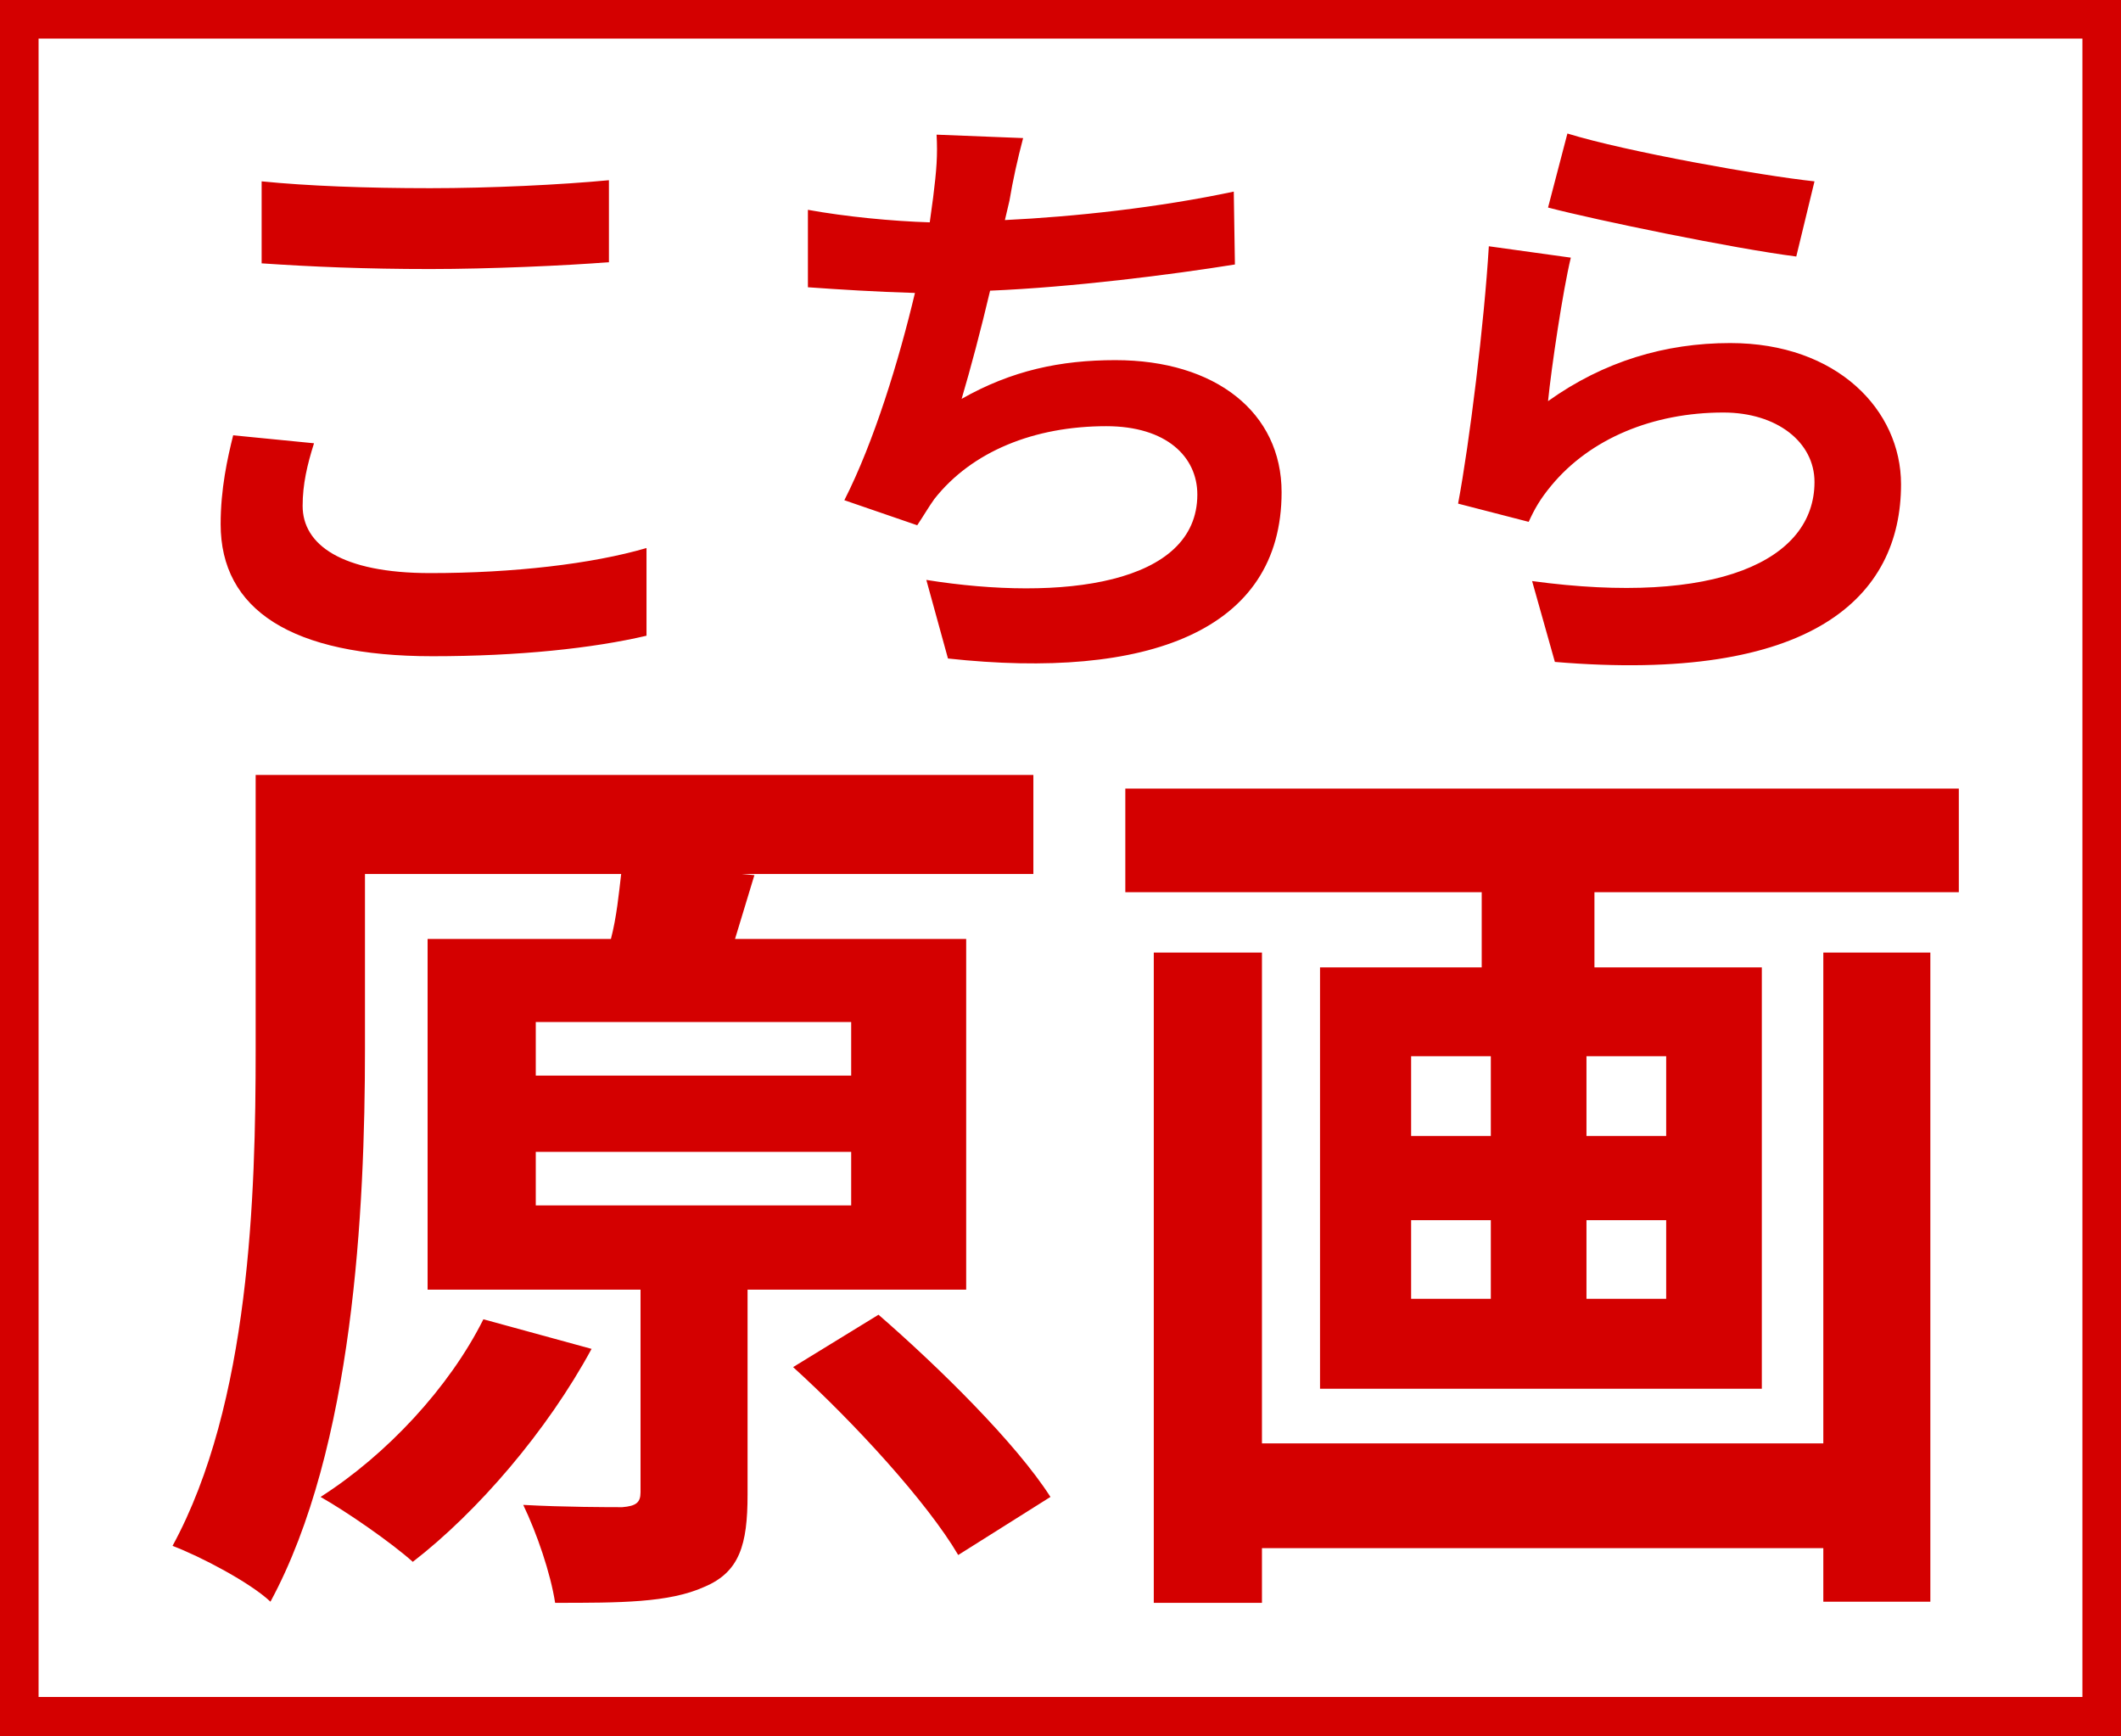
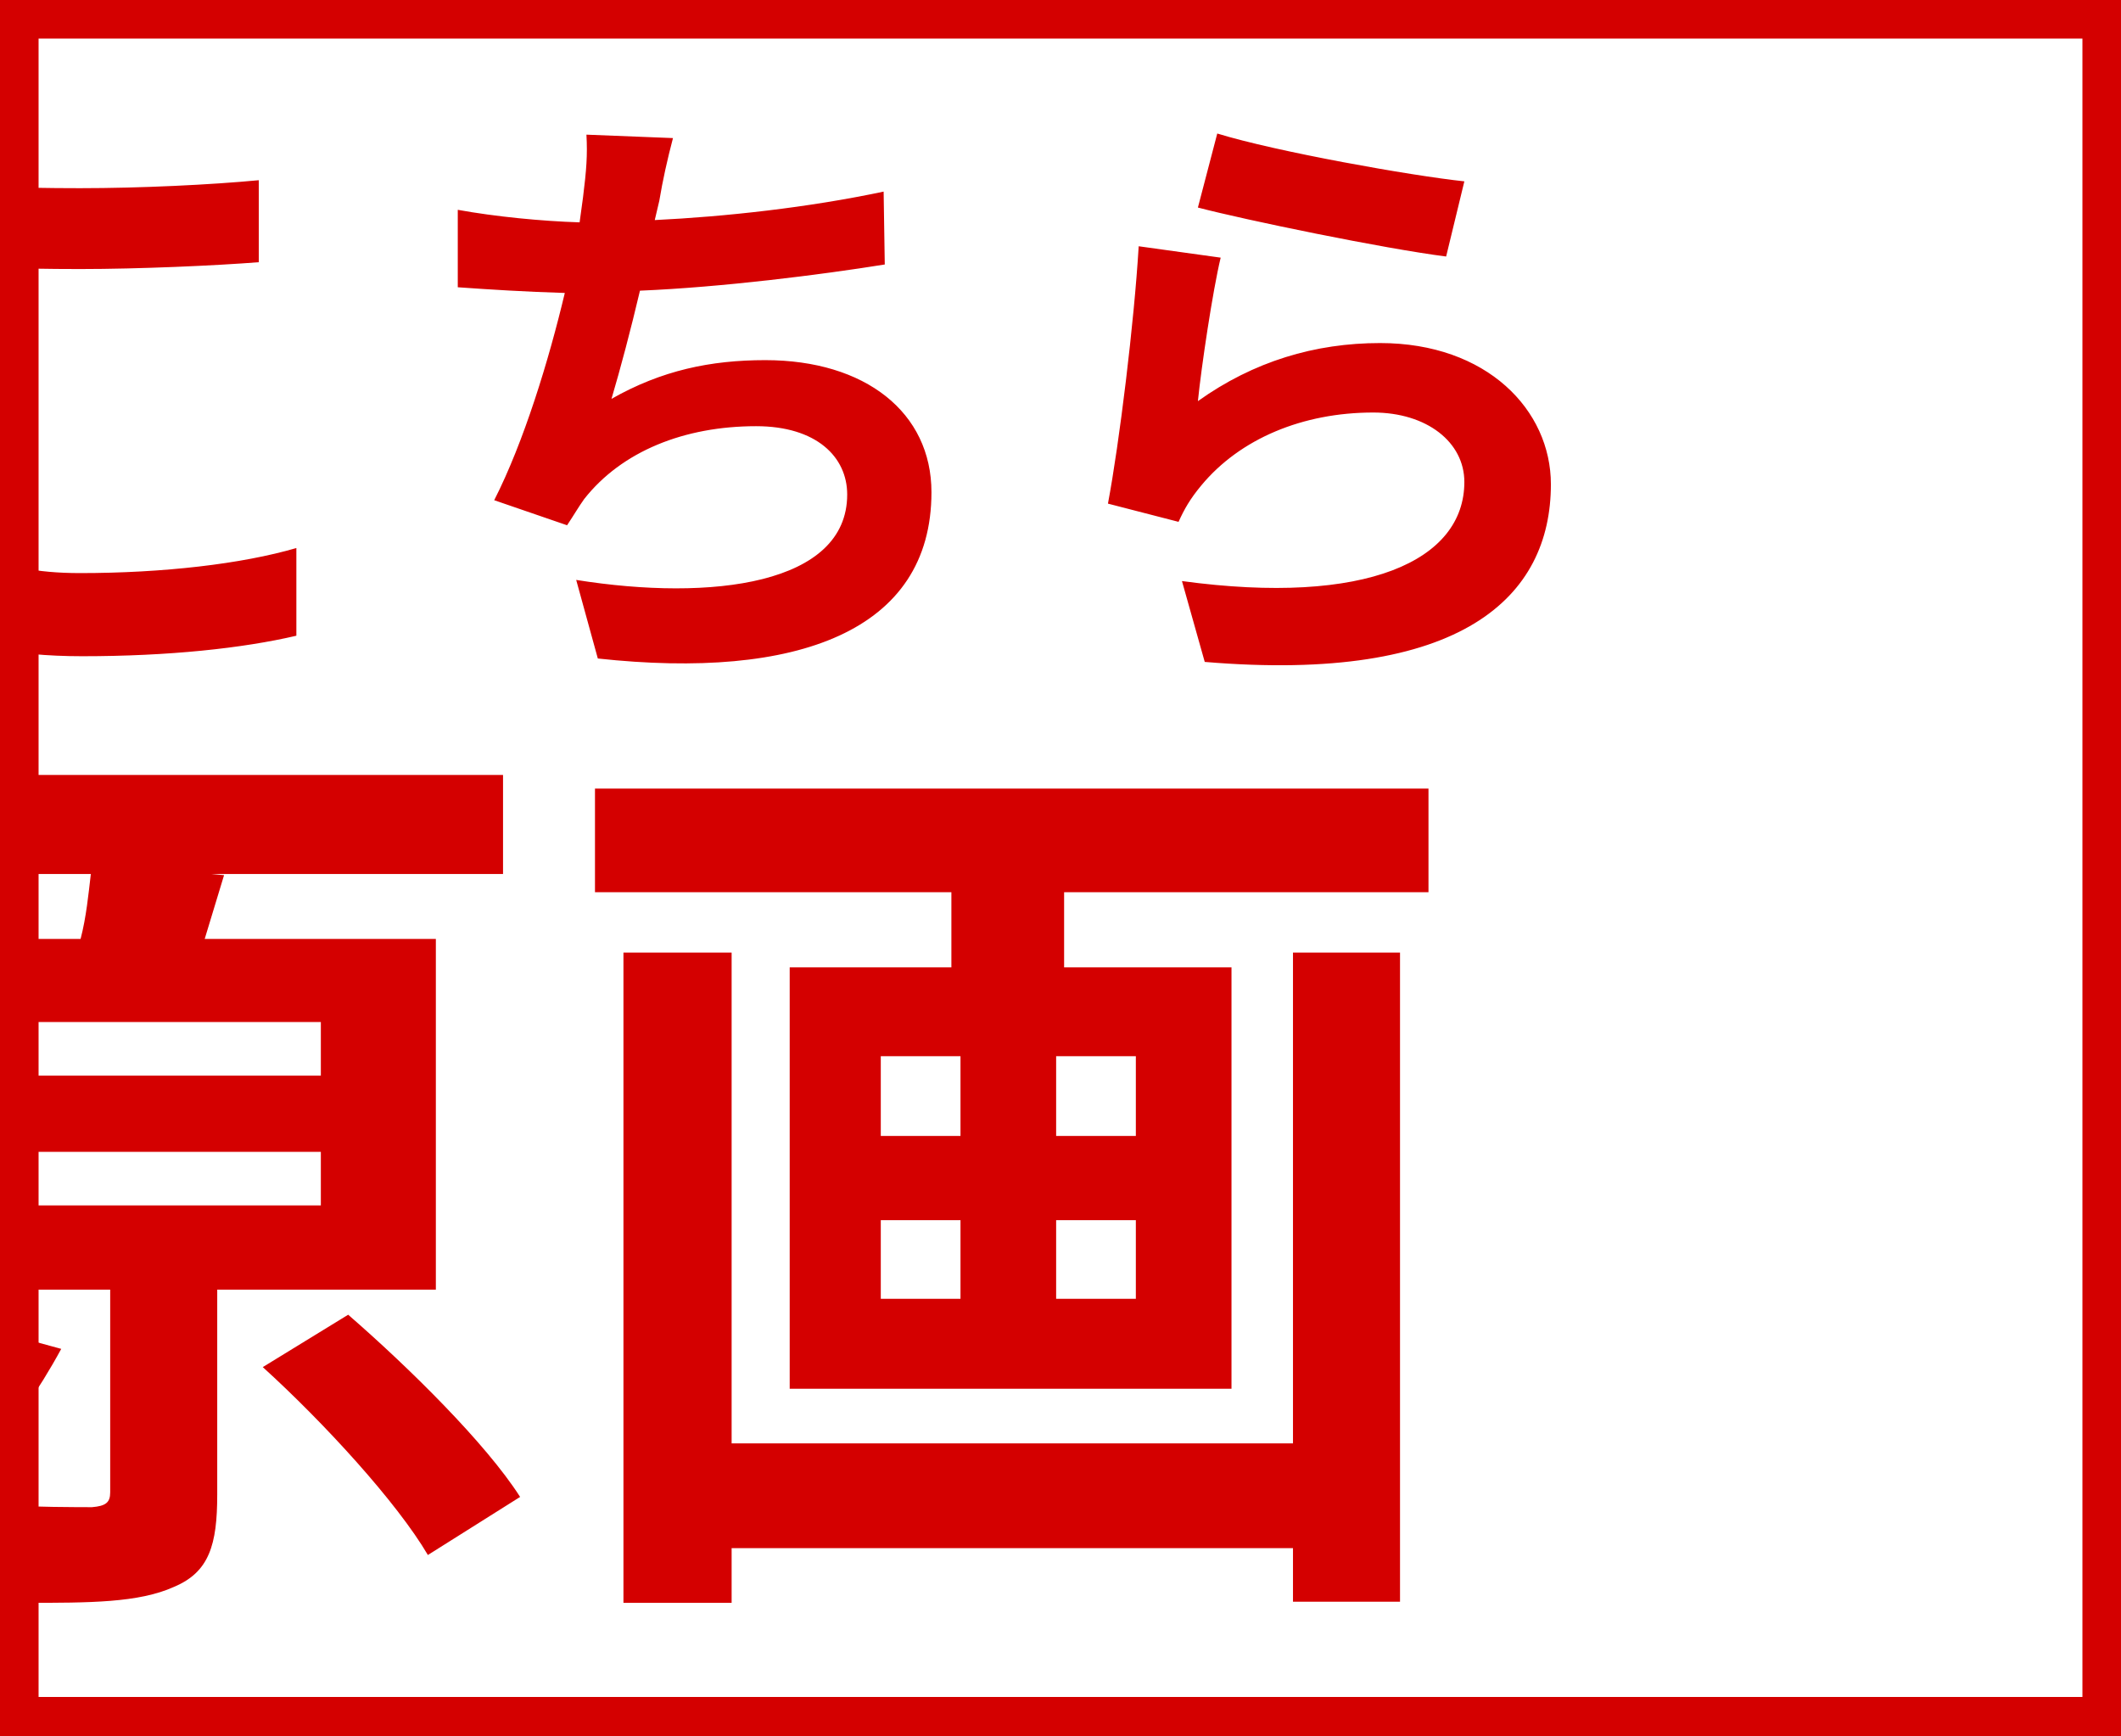
<svg xmlns="http://www.w3.org/2000/svg" width="110" height="90" viewBox="0 0 29.104 23.813" version="1.1" id="svg5">
  <defs id="defs2">
    <rect x="-3.969" y="13.606" width="126.425" height="68.598" id="rect1750" />
  </defs>
  <g id="layer1">
    <text xml:space="preserve" transform="scale(0.2645833)" id="text1748" style="font-size:24px;line-height:1.25;font-family:sans-serif;-inkscape-font-specification:'sans-serif, Normal';letter-spacing:0px;word-spacing:0px;writing-mode:lr-tb;white-space:pre;shape-inside:url(#rect1750)" />
-     <text xml:space="preserve" style="font-size:12.7px;line-height:1.25;font-family:'Noto Sans CJK JP';-inkscape-font-specification:'Noto Sans CJK JP Bold';text-align:start;letter-spacing:0px;word-spacing:0px;writing-mode:lr-tb;text-anchor:start;fill:#d40000;stroke-width:0.265;font-weight:bold;font-style:normal;font-stretch:normal;font-variant:normal" x="2.1" y="20.854" id="text3186">
-       <tspan id="tspan3184" style="font-style:normal;font-variant:normal;font-weight:bold;font-stretch:normal;font-size:12.7px;font-family:'Noto Sans CJK JP';-inkscape-font-specification:'Noto Sans CJK JP Bold';text-align:start;text-anchor:start;fill:#d40000;stroke-width:0.265" x="2.1" y="20.854">原画</tspan>
+     <text xml:space="preserve" style="font-style:normal;font-variant:normal;font-weight:bold;font-stretch:normal;font-size:12.7px;line-height:1.25;font-family:'Noto Sans CJK JP';-inkscape-font-specification:'Noto Sans CJK JP Bold';text-align:center;letter-spacing:0px;word-spacing:0px;writing-mode:lr-tb;text-anchor:middle;fill:#d40000;stroke-width:0.265" x="14.73" y="20.854" id="text3186">
+       <tspan id="tspan3184" style="font-style:normal;font-variant:normal;font-weight:bold;font-stretch:normal;font-size:12.7px;font-family:'Noto Sans CJK JP';-inkscape-font-specification:'Noto Sans CJK JP Bold';text-align:center;text-anchor:middle;fill:#d40000;stroke-width:0.265" x="14.73" y="20.854">原画</tspan>
    </text>
-     <text xml:space="preserve" style="font-size:8.467px;line-height:1.25;font-family:'Noto Sans CJK JP';-inkscape-font-specification:'Noto Sans CJK JP Bold';text-align:start;letter-spacing:0px;word-spacing:0px;writing-mode:lr-tb;text-anchor:start;fill:#d40000;stroke-width:0.265;font-weight:bold;font-style:normal;font-stretch:normal;font-variant:normal" x="1.746" y="8.644" id="text3186-3">
-       <tspan id="tspan3184-6" style="font-style:normal;font-variant:normal;font-weight:bold;font-stretch:normal;font-size:8.467px;font-family:'Noto Sans CJK JP';-inkscape-font-specification:'Noto Sans CJK JP Bold';text-align:start;text-anchor:start;fill:#d40000;stroke-width:0.265" x="1.746" y="8.644">こちら</tspan>
+     <text xml:space="preserve" style="font-style:normal;font-variant:normal;font-weight:bold;font-stretch:normal;font-size:8.467px;line-height:1.25;font-family:'Noto Sans CJK JP';-inkscape-font-specification:'Noto Sans CJK JP Bold';text-align:center;letter-spacing:0px;word-spacing:0px;writing-mode:lr-tb;text-anchor:middle;fill:#d40000;stroke-width:0.265" x="14.446" y="8.644" id="text3186-3">
+       <tspan id="tspan3184-6" style="font-style:normal;font-variant:normal;font-weight:bold;font-stretch:normal;font-size:8.467px;font-family:'Noto Sans CJK JP';-inkscape-font-specification:'Noto Sans CJK JP Bold';text-align:center;text-anchor:middle;fill:#d40000;stroke-width:0.265" x="14.446" y="8.644">こちら</tspan>
    </text>
    <rect style="fill:none;stroke:#d40000;stroke-width:1.058;stroke-linecap:butt;stroke-linejoin:bevel;stroke-miterlimit:4;stroke-dasharray:none;paint-order:stroke fill markers" id="rect30362" width="29.104" height="23.813" x="0" y="-1.7305115e-06" />
  </g>
</svg>
